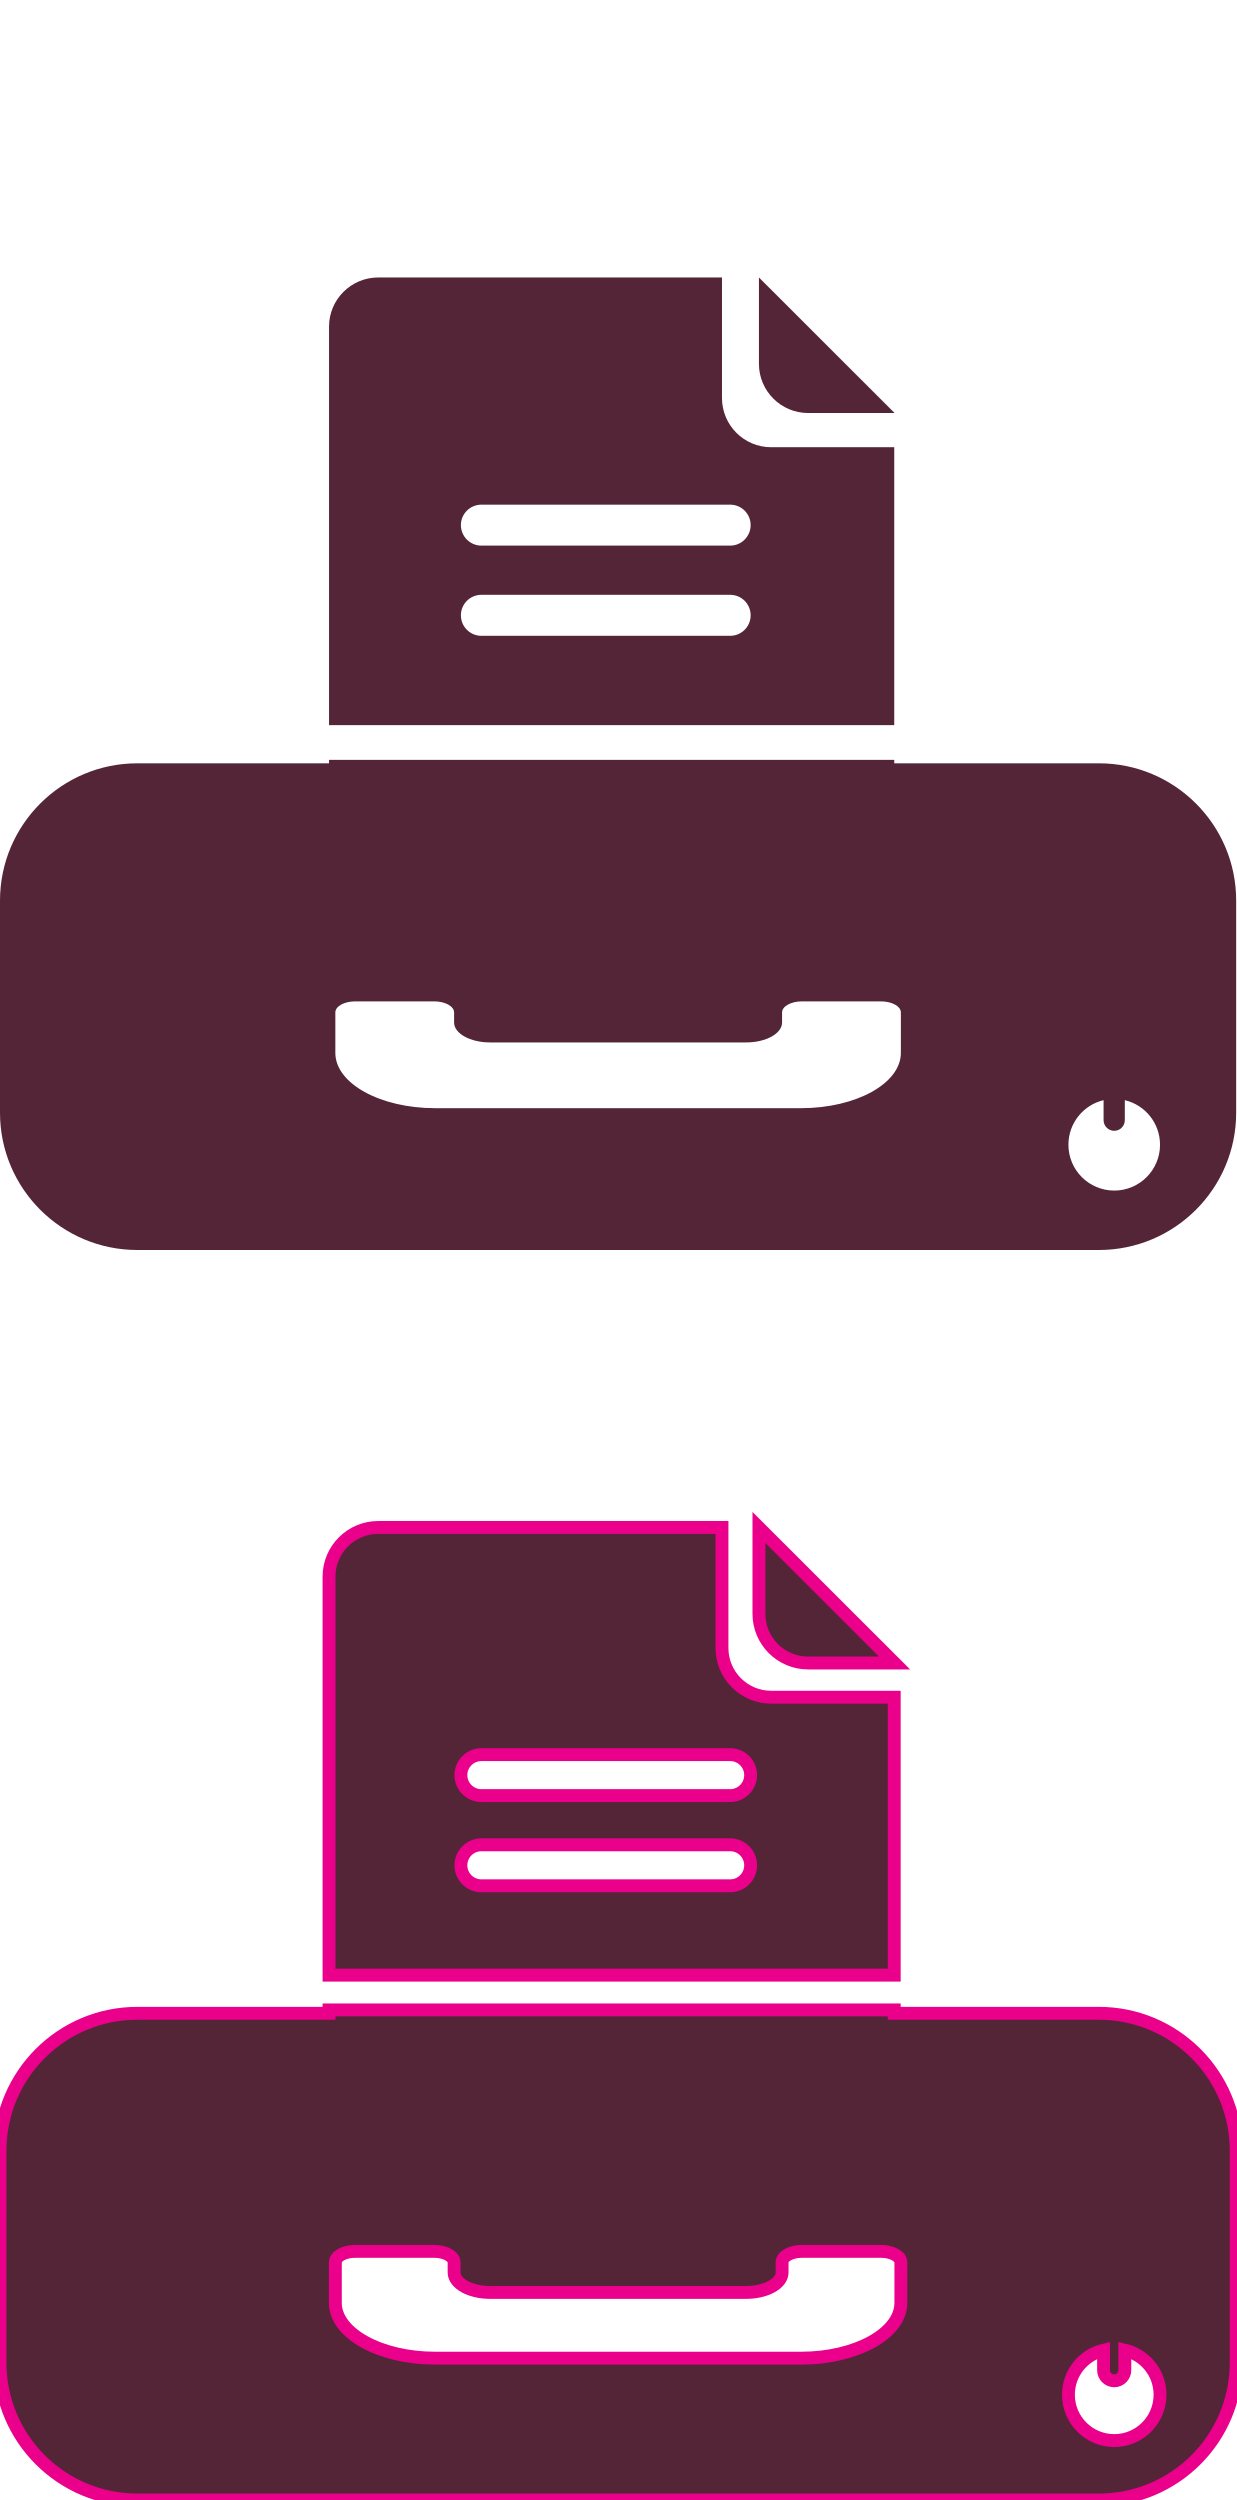
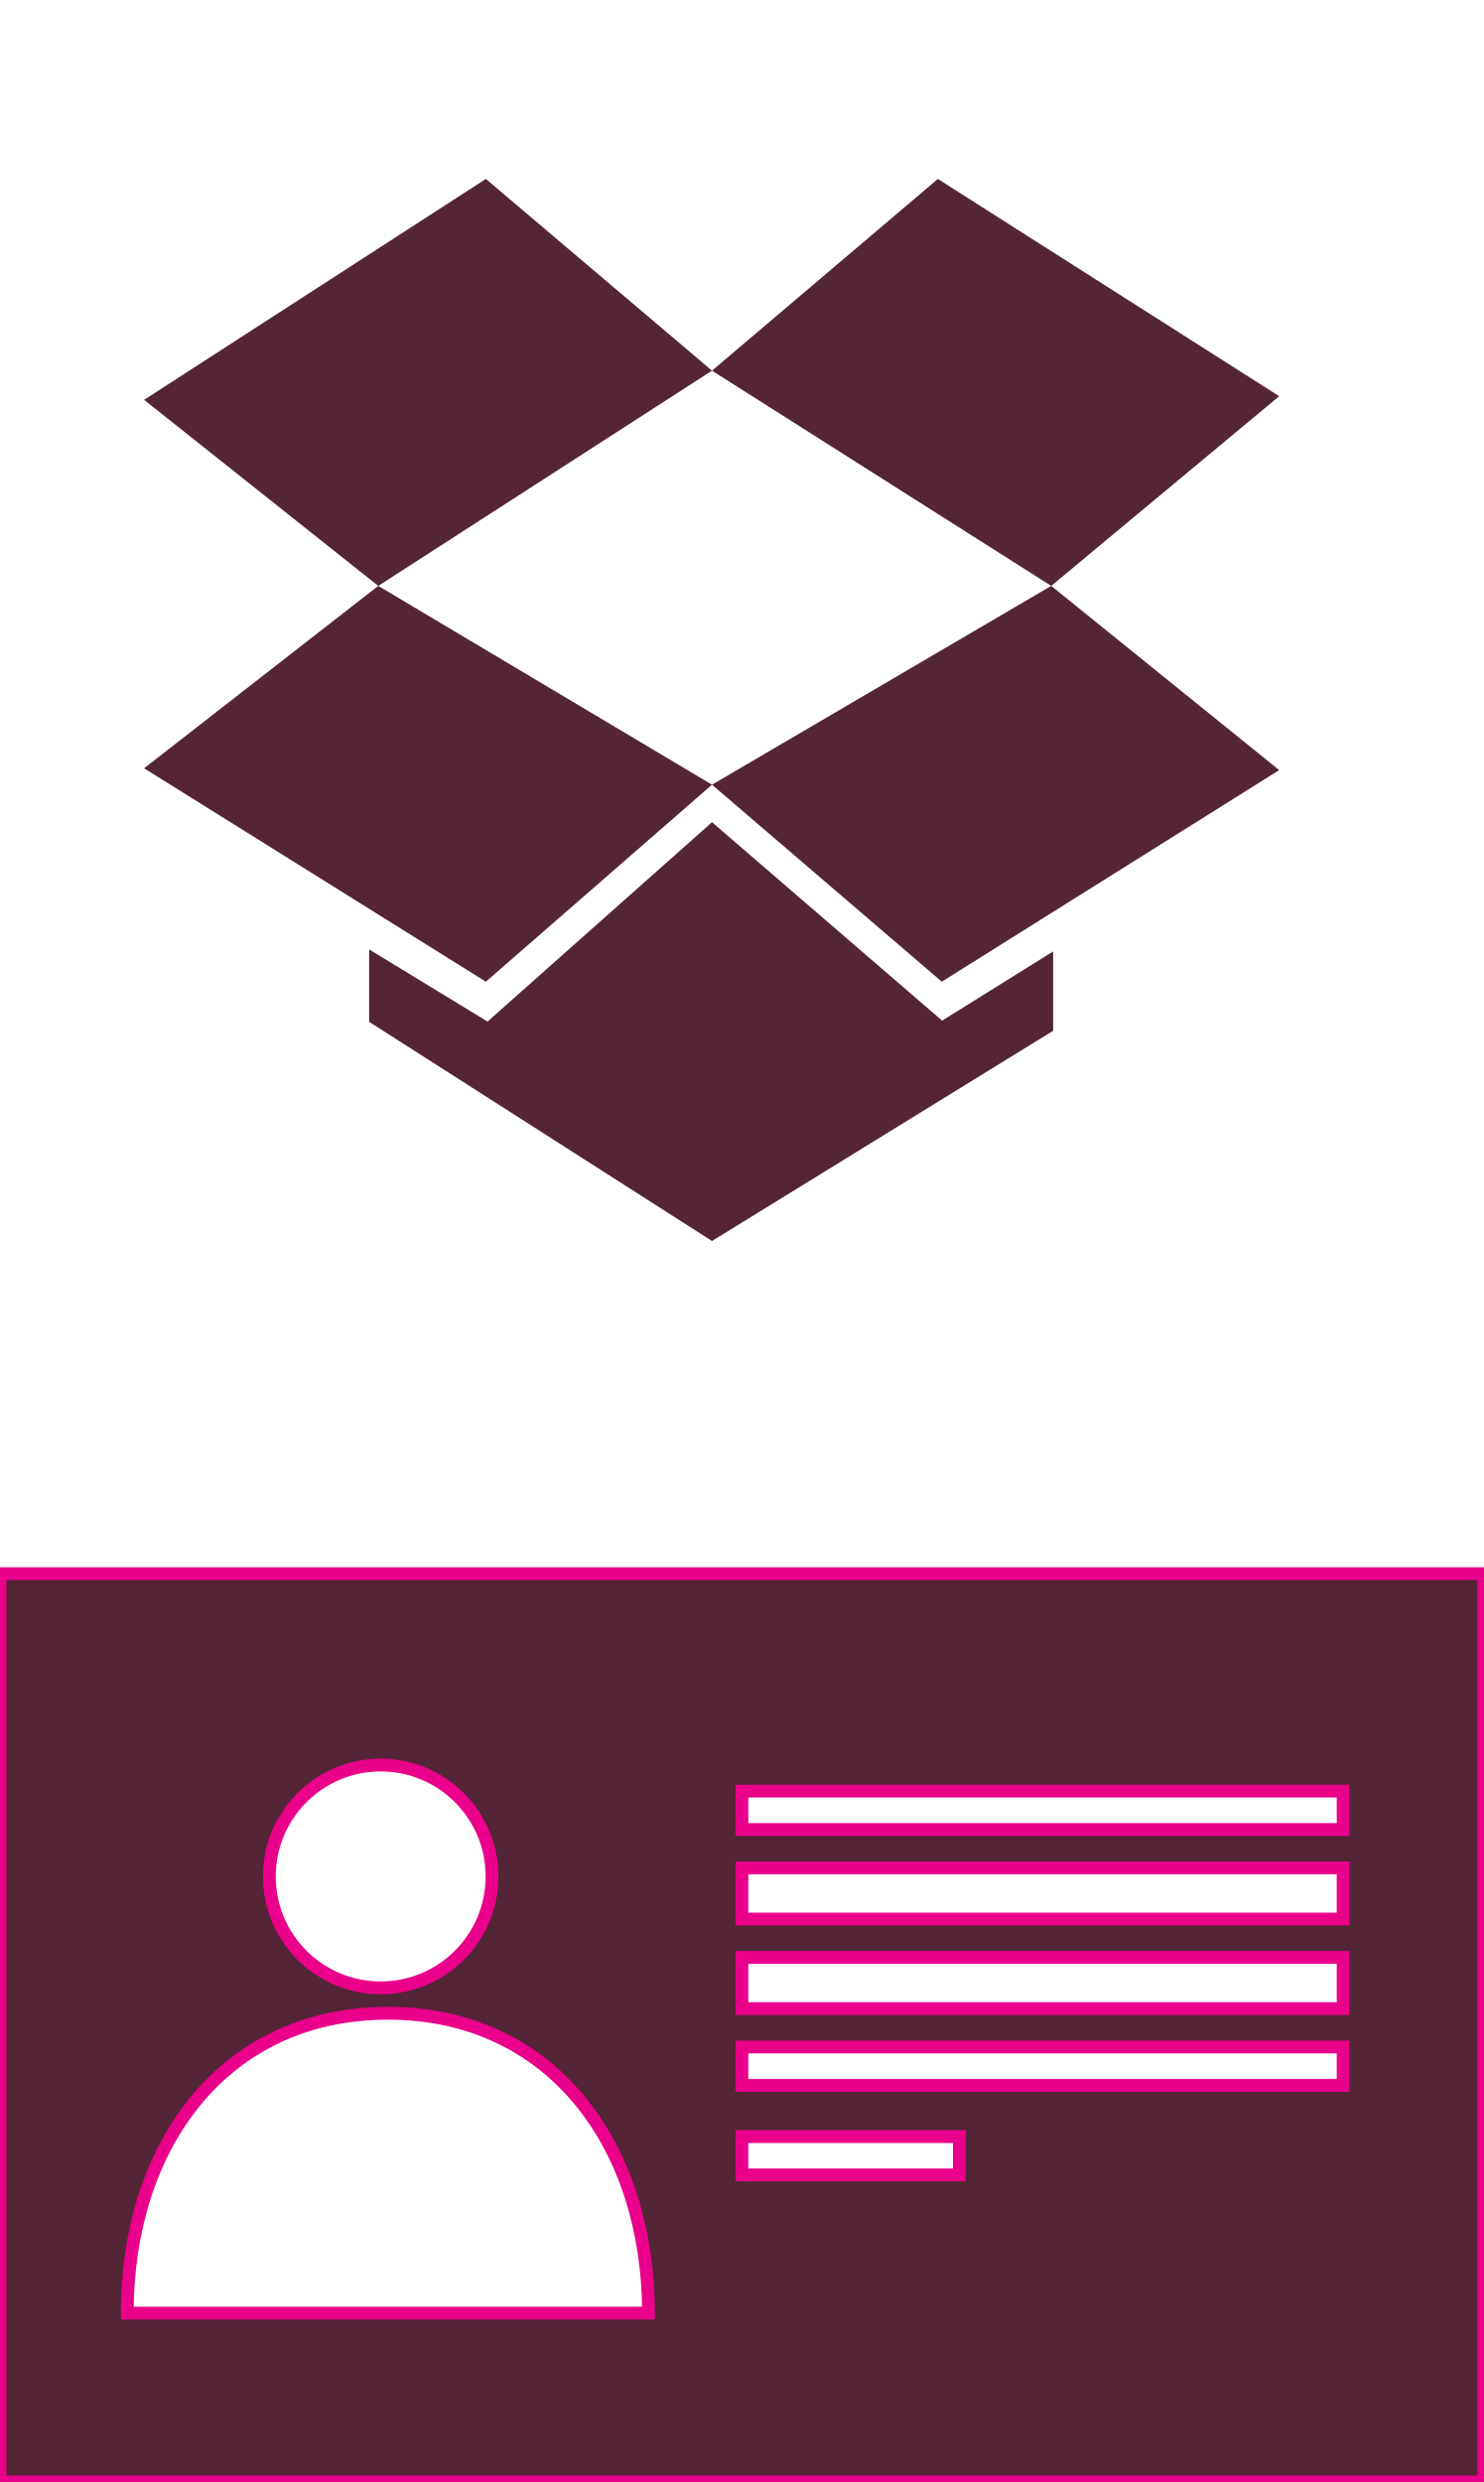
- <svg xmlns="http://www.w3.org/2000/svg" version="1.1" id="Layer_1" x="0px" y="0px" width="95.928px" height="194px" viewBox="0 -48.5 95.928 194" enable-background="new 0 -48.5 95.928 194" xml:space="preserve">
+ <svg xmlns="http://www.w3.org/2000/svg" version="1.1" id="Layer_1" x="0px" y="0px" width="116px" height="194px" viewBox="0 0 116 194" enable-background="new 0 0 116 194" xml:space="preserve">
+   <path fill="#542437" stroke="#EB008B" stroke-miterlimit="10" d="M0,123v71h116v-71H0z M29.761,137.962  c4.809,0,8.704,3.899,8.704,8.705c0,4.81-3.896,8.708-8.704,8.708c-4.806,0-8.705-3.898-8.705-8.708  C21.056,141.861,24.955,137.962,29.761,137.962z M9.944,180.801c0-12.941,7.436-23.437,20.375-23.437  c12.942,0,20.378,10.495,20.378,23.437H9.944z M75,170H58v-3h17V170z M105,163H58v-3h47V163z M105,157H58v-4h47V157z M105,150H58v-4  h47V150z M105,143H58v-3h47V143z" />
  <g>
-     <path fill="#542437" stroke="#EB008B" stroke-miterlimit="10" d="M58.893,70.031v6.699c0,2.111,1.71,3.819,3.819,3.819h6.707   L58.893,70.031z" />
-     <path fill="#542437" stroke="#EB008B" stroke-miterlimit="10" d="M69.392,104.771V83.204h-9.549c-2.11,0-3.817-1.71-3.817-3.821   v-9.352H29.35c-2.108,0-3.817,1.708-3.817,3.814v30.926H69.392z M37.358,87.66H56.66c0.879,0,1.59,0.711,1.59,1.587   c0,0.879-0.711,1.592-1.59,1.592H37.358c-0.879,0-1.593-0.713-1.593-1.592C35.766,88.371,36.479,87.66,37.358,87.66z    M37.358,94.656H56.66c0.879,0,1.59,0.71,1.59,1.592c0,0.879-0.711,1.59-1.59,1.59H37.358c-0.879,0-1.593-0.711-1.593-1.59   C35.766,95.367,36.479,94.656,37.358,94.656z" />
-     <path fill="#542437" stroke="#EB008B" stroke-miterlimit="10" d="M85.268,107.732H69.392v-0.265h-43.86v0.265H10.66   c-5.888,0-10.66,4.771-10.66,10.662v16.445c0,5.889,4.772,10.66,10.66,10.66h74.607c5.89,0,10.661-4.771,10.661-10.66v-16.445   C95.929,112.504,91.157,107.732,85.268,107.732z M69.907,130.207c0,2.365-3.477,4.287-7.747,4.287H33.764   c-4.265,0-7.741-1.922-7.741-4.287v-3.143c0-0.478,0.693-0.859,1.547-0.859h6.118c0.856,0,1.55,0.383,1.55,0.859v0.785   c0,0.85,1.252,1.543,2.79,1.543H57.9c1.541,0,2.79-0.693,2.79-1.543v-0.785c0-0.478,0.696-0.859,1.549-0.859h6.119   c0.856,0,1.55,0.383,1.55,0.859L69.907,130.207L69.907,130.207z M86.467,140.889c-1.967,0-3.558-1.595-3.558-3.558   c0-1.679,1.165-3.089,2.729-3.458v1.551c0,0.458,0.373,0.826,0.829,0.826c0.452,0,0.819-0.368,0.819-0.826v-1.551   c1.568,0.369,2.733,1.779,2.733,3.458C90.02,139.294,88.427,140.889,86.467,140.889z" />
+     <path fill="#542437" stroke="#EB008B" stroke-miterlimit="10" d="M133.793,43.218v88.021c0,3.136,3.967,6.153,7.1,6.153h9.416   V36.924h-9.416C137.76,36.924,133.793,40.083,133.793,43.218z" />
+     <path fill="#542437" stroke="#EB008B" stroke-miterlimit="10" d="M221.875,78.213V43.218c0-3.135-1.182-6.294-4.32-6.294h-64.494   v100.469h64.494c3.139,0,4.32-3.018,4.32-6.152v-6.233v-13.763v-4.129V94.729v-2.753V78.213z M187.38,71.563   c4.015,0,7.269,3.256,7.269,7.267c0,4.016-3.254,7.271-7.269,7.271c-4.013,0-7.269-3.256-7.269-7.271   C180.111,74.819,183.367,71.563,187.38,71.563z M170.836,107.329c0-10.806,6.207-19.566,17.012-19.566s17.016,8.761,17.016,19.566   H170.836z" />
+     <rect x="221.875" y="111.244" fill="#542437" stroke="#EB008B" stroke-miterlimit="10" width="6.881" height="13.762" />
+     <rect x="221.875" y="94.729" fill="#542437" stroke="#EB008B" stroke-miterlimit="10" width="6.881" height="12.387" />
+     <rect x="221.875" y="78.213" fill="#542437" stroke="#EB008B" stroke-miterlimit="10" width="6.881" height="13.763" />
  </g>
  <g>
-     <path fill="#542437" d="M58.893-26.968v6.699c0,2.111,1.711,3.819,3.819,3.819h6.707L58.893-26.968z" />
-     <path fill="#542437" d="M69.393,7.772v-21.567h-9.55c-2.11,0-3.817-1.71-3.817-3.821v-9.352H29.35   c-2.108,0-3.817,1.708-3.817,3.814V7.772H69.393z M37.358-9.339H56.66c0.879,0,1.59,0.711,1.59,1.587   c0,0.879-0.711,1.592-1.59,1.592H37.358c-0.879,0-1.593-0.713-1.593-1.592C35.766-8.628,36.479-9.339,37.358-9.339z M37.358-2.343   H56.66c0.879,0,1.59,0.71,1.59,1.592c0,0.879-0.711,1.59-1.59,1.59H37.358c-0.879,0-1.593-0.711-1.593-1.59   C35.766-1.632,36.479-2.343,37.358-2.343z" />
-     <path fill="#542437" d="M85.268,10.733H69.393v-0.265h-43.86v0.265H10.66C4.772,10.733,0,15.504,0,21.395V37.84   C0,43.729,4.772,48.5,10.66,48.5h74.607c5.89,0,10.66-4.771,10.66-10.66V21.395C95.93,15.504,91.157,10.733,85.268,10.733z    M69.907,33.208c0,2.365-3.478,4.287-7.747,4.287H33.764c-4.265,0-7.741-1.922-7.741-4.287v-3.143c0-0.478,0.693-0.859,1.547-0.859   h6.118c0.856,0,1.55,0.383,1.55,0.859v0.785c0,0.85,1.252,1.543,2.79,1.543H57.9c1.541,0,2.789-0.693,2.789-1.543v-0.785   c0-0.478,0.697-0.859,1.549-0.859h6.119c0.856,0,1.551,0.383,1.551,0.859L69.907,33.208L69.907,33.208z M86.467,43.889   c-1.967,0-3.558-1.595-3.558-3.558c0-1.679,1.165-3.089,2.729-3.458v1.551c0,0.458,0.373,0.826,0.828,0.826   c0.452,0,0.819-0.368,0.819-0.826v-1.551c1.567,0.369,2.733,1.779,2.733,3.458C90.02,42.294,88.427,43.889,86.467,43.889z" />
+     <polygon fill="#542437" points="55.661,28.972 29.571,45.795 11.266,31.253 37.982,13.987  " />
+     <polygon fill="#542437" points="82.179,45.795 55.661,28.972 73.319,13.987 100,30.968  " />
+     <polygon fill="#542437" points="37.983,76.732 11.266,60.051 29.571,45.795 55.661,61.334  " />
+     <polygon fill="#542437" points="100,60.194 73.625,76.732 55.661,61.334 82.179,45.795  " />
+     <polygon fill="#542437" points="73.651,79.776 55.661,64.266 38.112,79.848 28.858,74.209 28.858,79.868 55.661,97 82.33,80.568    82.33,74.366  " />
  </g>
</svg>
